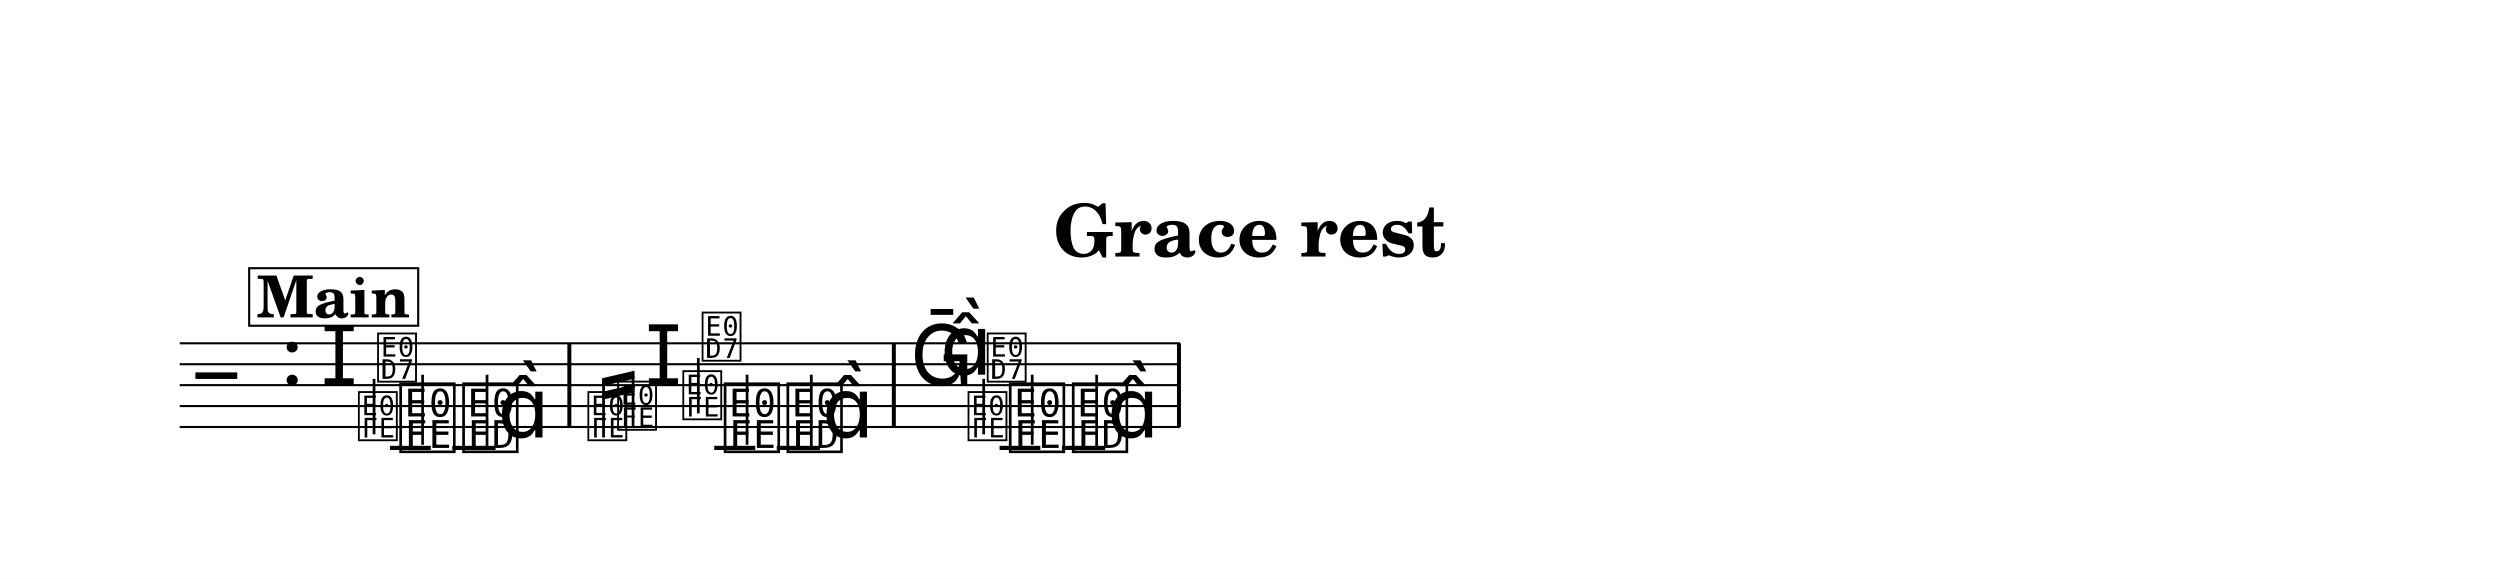
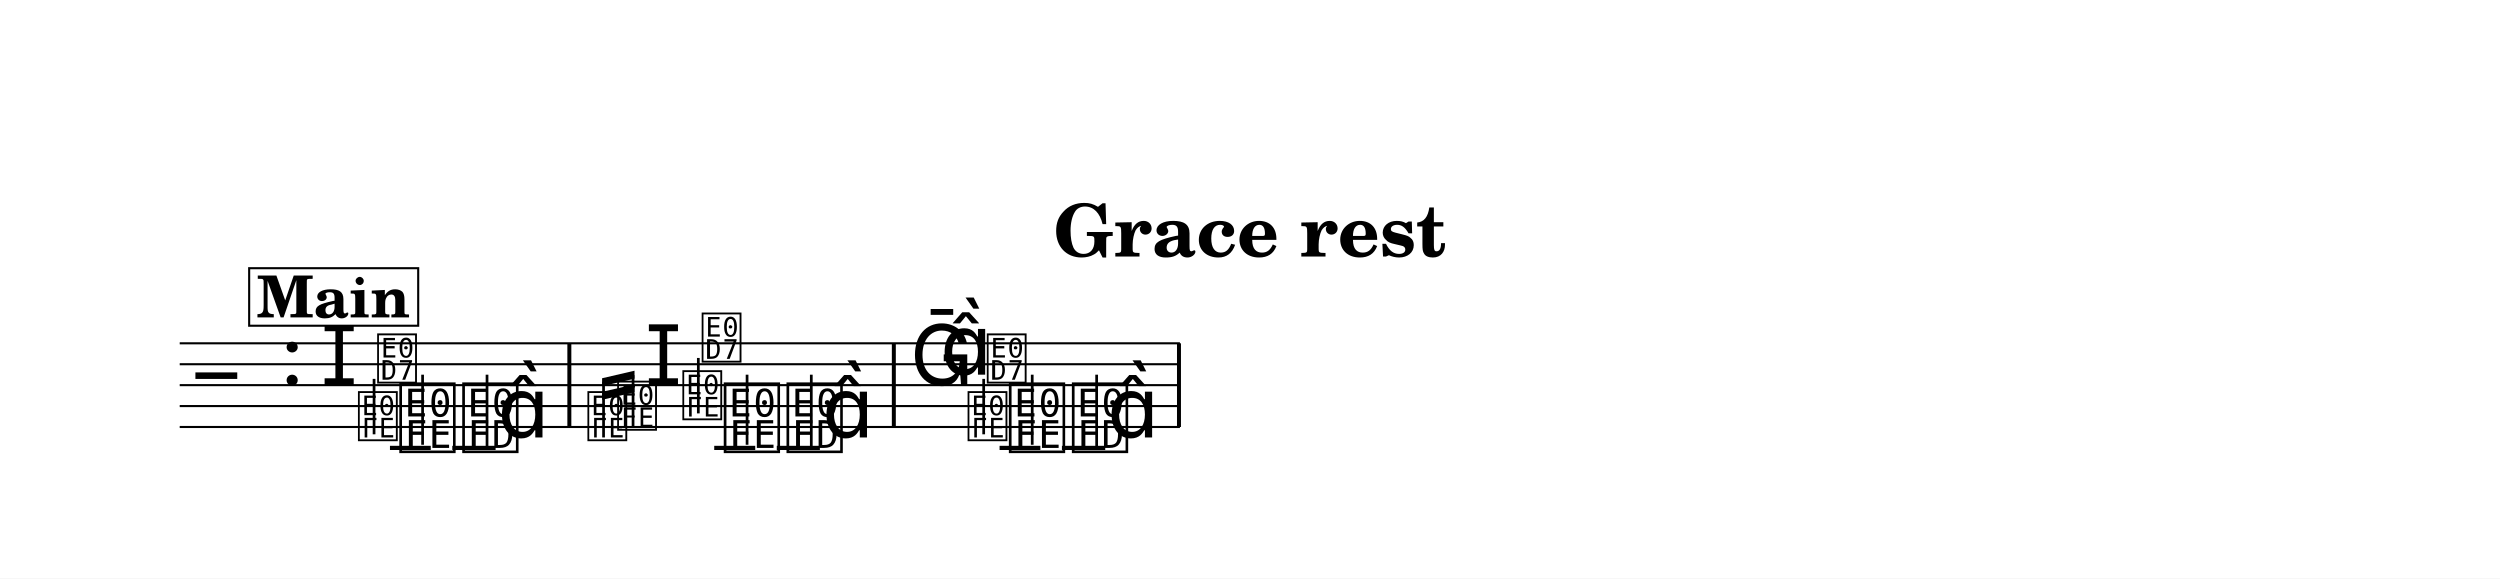
<svg xmlns="http://www.w3.org/2000/svg" width="1195.0" height="276.5" viewBox="0 0 119.50 27.65" font-family="TeX Gyre Schola, serif">
  <style>
  @font-face { font-family: 'Emmentaler'; src: local('Emmentaler'); }
  @font-face { font-family: 'Emmentaler-14'; src: local('Emmentaler-14'); }
  .music { font-family: 'Emmentaler', serif; }
</style>
  <rect x="0" y="0" width="119.50" height="27.65" fill="#FFFFFF" />
  <text x="59.75" y="12.26" font-size="3.49" font-weight="bold" text-anchor="middle" data-pos="1342">Grace rest</text>
  <g transform="translate(8.54,0.00) scale(1,1)">
    <line x1="0.05" y1="16.41" x2="47.86" y2="16.41" stroke="#000000" stroke-width="0.100" />
    <line x1="0.05" y1="17.41" x2="47.86" y2="17.41" stroke="#000000" stroke-width="0.100" />
    <line x1="0.05" y1="18.41" x2="47.86" y2="18.41" stroke="#000000" stroke-width="0.100" />
    <line x1="0.05" y1="19.41" x2="47.86" y2="19.41" stroke="#000000" stroke-width="0.100" />
    <line x1="0.05" y1="20.41" x2="47.86" y2="20.41" stroke="#000000" stroke-width="0.100" />
    <text class="music" x="0.80" y="19.41" font-size="4.00"></text>
    <text class="music" x="4.88" y="18.41" font-size="4.00" data-pos="1361"></text>
    <line x1="10.10" y1="21.41" x2="12.05" y2="21.41" stroke="#000000" stroke-width="0.200" />
    <line x1="13.08" y1="21.41" x2="15.15" y2="21.41" stroke="#000000" stroke-width="0.200" />
    <line x1="25.60" y1="21.41" x2="27.56" y2="21.41" stroke="#000000" stroke-width="0.200" />
    <line x1="28.59" y1="21.41" x2="30.65" y2="21.41" stroke="#000000" stroke-width="0.200" />
    <line x1="39.24" y1="21.41" x2="41.19" y2="21.41" stroke="#000000" stroke-width="0.200" />
    <line x1="42.22" y1="21.41" x2="44.29" y2="21.41" stroke="#000000" stroke-width="0.200" />
    <text class="music" x="6.79" y="18.41" font-size="4.00" data-pos="1580"></text>
    <text class="music" font-family="Emmentaler-14, Emmentaler, serif" x="8.48" y="20.91" font-size="2.83" data-pos="1584"></text>
    <line x1="9.34" y1="20.76" x2="9.34" y2="18.11" stroke="#000000" stroke-width="0.130" />
-     <text class="music" font-family="Emmentaler-14, Emmentaler, serif" x="9.40" y="18.11" font-size="2.83"></text>
+     <text class="music" font-family="Emmentaler-14, Emmentaler, serif" x="9.40" y="18.15" font-size="2.83"></text>
    <text class="music" x="10.42" y="21.41" font-size="4.00" data-pos="1590"></text>
    <line x1="11.66" y1="21.26" x2="11.66" y2="17.91" stroke="#000000" stroke-width="0.130" />
    <text class="music" x="13.43" y="21.41" font-size="4.00" data-pos="1593"></text>
    <line x1="14.74" y1="21.41" x2="14.74" y2="17.91" stroke="#000000" stroke-width="0.130" />
    <text class="music" x="15.25" y="20.91" font-size="4.00"></text>
    <text class="music" font-family="Emmentaler-14, Emmentaler, serif" x="19.45" y="20.91" font-size="2.83" data-pos="1798"></text>
    <text class="music" font-family="Emmentaler-14, Emmentaler, serif" x="20.87" y="20.41" font-size="2.83" data-pos="1802"></text>
    <text class="music" x="22.29" y="18.41" font-size="4.00" data-pos="1806"></text>
    <text class="music" font-family="Emmentaler-14, Emmentaler, serif" x="23.99" y="19.91" font-size="2.83" data-pos="1810"></text>
    <line x1="24.84" y1="19.76" x2="24.84" y2="17.11" stroke="#000000" stroke-width="0.130" />
-     <text class="music" font-family="Emmentaler-14, Emmentaler, serif" x="24.91" y="17.11" font-size="2.83"></text>
+     <text class="music" font-family="Emmentaler-14, Emmentaler, serif" x="24.91" y="17.15" font-size="2.83"></text>
    <text class="music" x="25.93" y="21.41" font-size="4.00" data-pos="1816"></text>
    <line x1="27.17" y1="21.26" x2="27.17" y2="17.91" stroke="#000000" stroke-width="0.130" />
    <text class="music" x="28.93" y="21.41" font-size="4.00" data-pos="1819"></text>
    <line x1="30.24" y1="21.41" x2="30.24" y2="17.91" stroke="#000000" stroke-width="0.130" />
    <text class="music" x="30.76" y="20.91" font-size="4.00"></text>
    <text class="music" x="34.96" y="18.41" font-size="4.00" data-pos="1863"></text>
    <text class="music" x="36.41" y="17.91" font-size="4.00" data-pos="1863"></text>
    <text class="music" font-family="Emmentaler-14, Emmentaler, serif" x="37.62" y="20.91" font-size="2.83" data-pos="1867"></text>
    <line x1="38.48" y1="20.76" x2="38.48" y2="18.11" stroke="#000000" stroke-width="0.130" />
-     <text class="music" font-family="Emmentaler-14, Emmentaler, serif" x="38.54" y="18.11" font-size="2.83"></text>
+     <text class="music" font-family="Emmentaler-14, Emmentaler, serif" x="38.54" y="18.15" font-size="2.83"></text>
    <text class="music" x="39.56" y="21.41" font-size="4.00" data-pos="1873"></text>
    <line x1="40.80" y1="21.26" x2="40.80" y2="17.91" stroke="#000000" stroke-width="0.130" />
    <text class="music" x="42.57" y="21.41" font-size="4.00" data-pos="1876"></text>
    <line x1="43.88" y1="21.41" x2="43.88" y2="17.91" stroke="#000000" stroke-width="0.130" />
    <text class="music" x="44.39" y="20.91" font-size="4.00"></text>
    <rect x="18.58" y="16.41" width="0.19" height="4.00" data-pos="1597" />
    <rect x="34.09" y="16.41" width="0.19" height="4.00" data-pos="1823" />
    <rect x="47.72" y="16.41" width="0.19" height="4.00" data-pos="1880" />
    <line x1="20.31" y1="20.91" x2="20.31" y2="18.25" stroke="#000000" stroke-width="0.130" data-pos="1790" />
    <line x1="21.72" y1="20.41" x2="21.72" y2="17.93" stroke="#000000" stroke-width="0.130" data-pos="1790" />
    <polygon points="20.24,18.08 21.79,17.72 21.79,18.10 20.24,18.46" data-pos="1790" />
    <polygon points="20.24,18.73 21.79,18.37 21.79,18.75 20.24,19.11" data-pos="1790" />
    <rect x="3.37" y="12.82" width="8.08" height="2.75" fill="#FFFFFF" stroke="#000000" stroke-width="0.100" data-pos="1885" />
    <text x="7.40" y="15.17" font-size="2.77" font-weight="bold" text-anchor="middle" data-pos="1885">Main</text>
  </g>
</svg>
